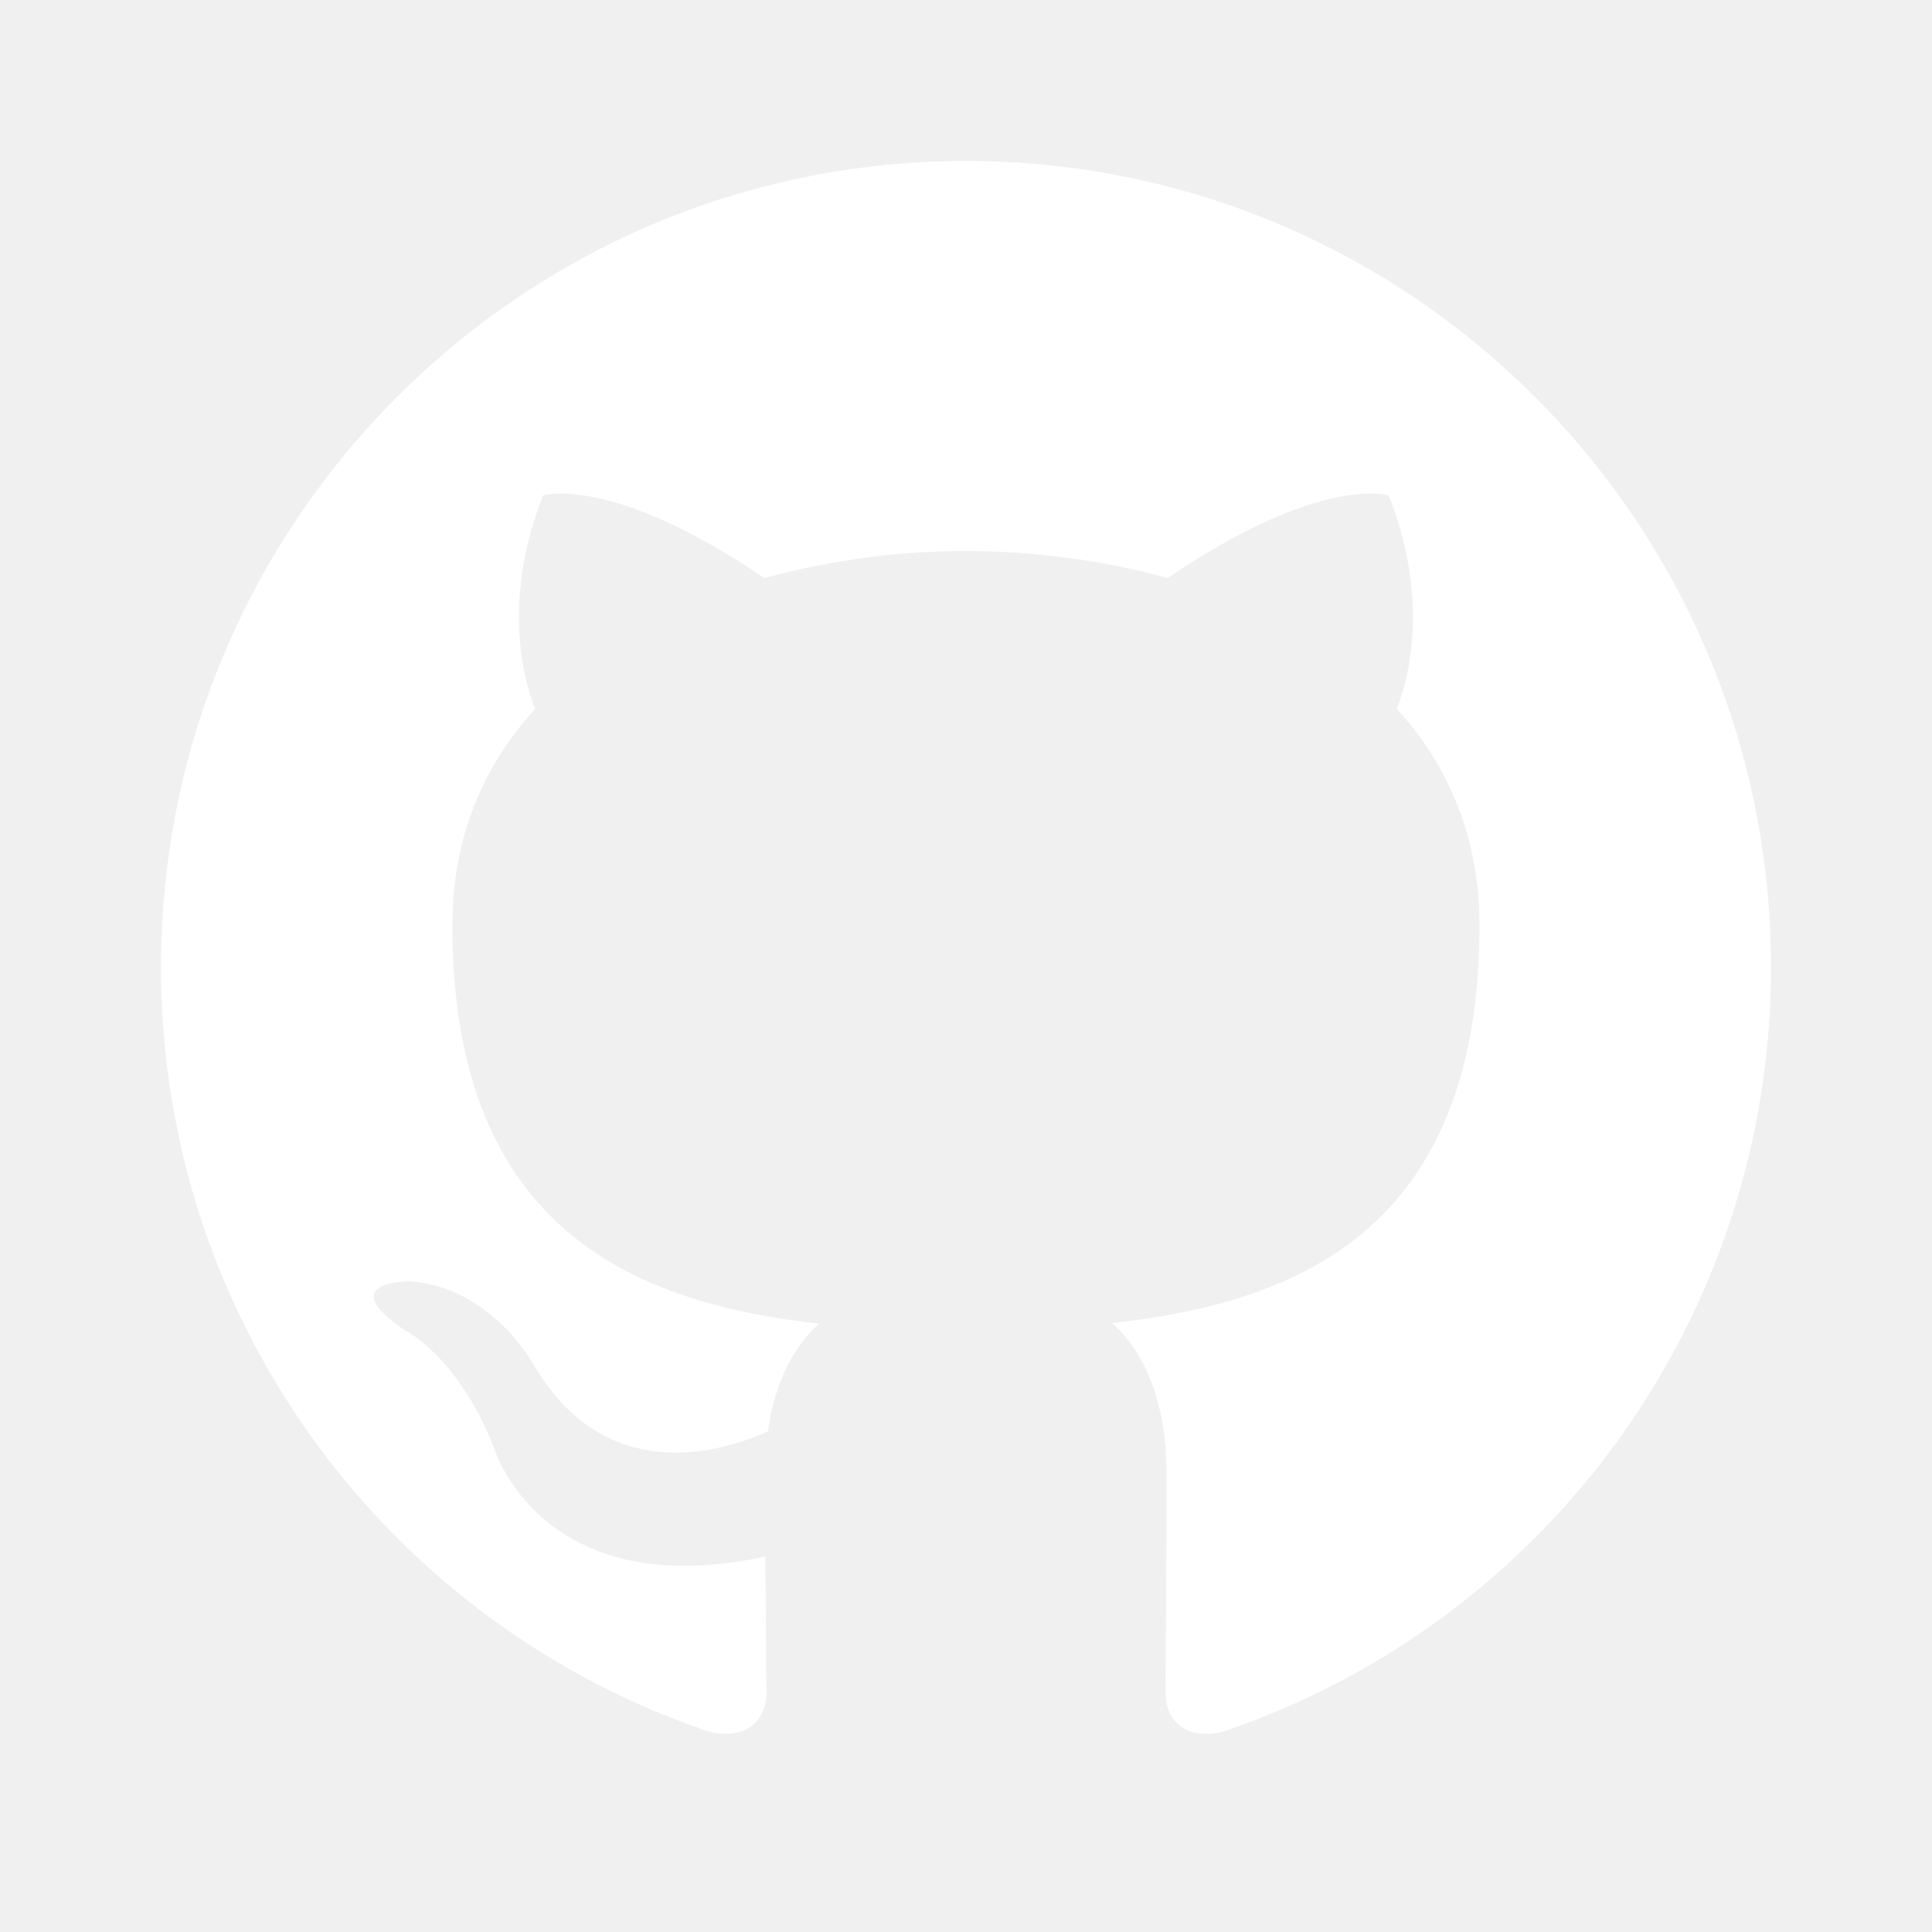
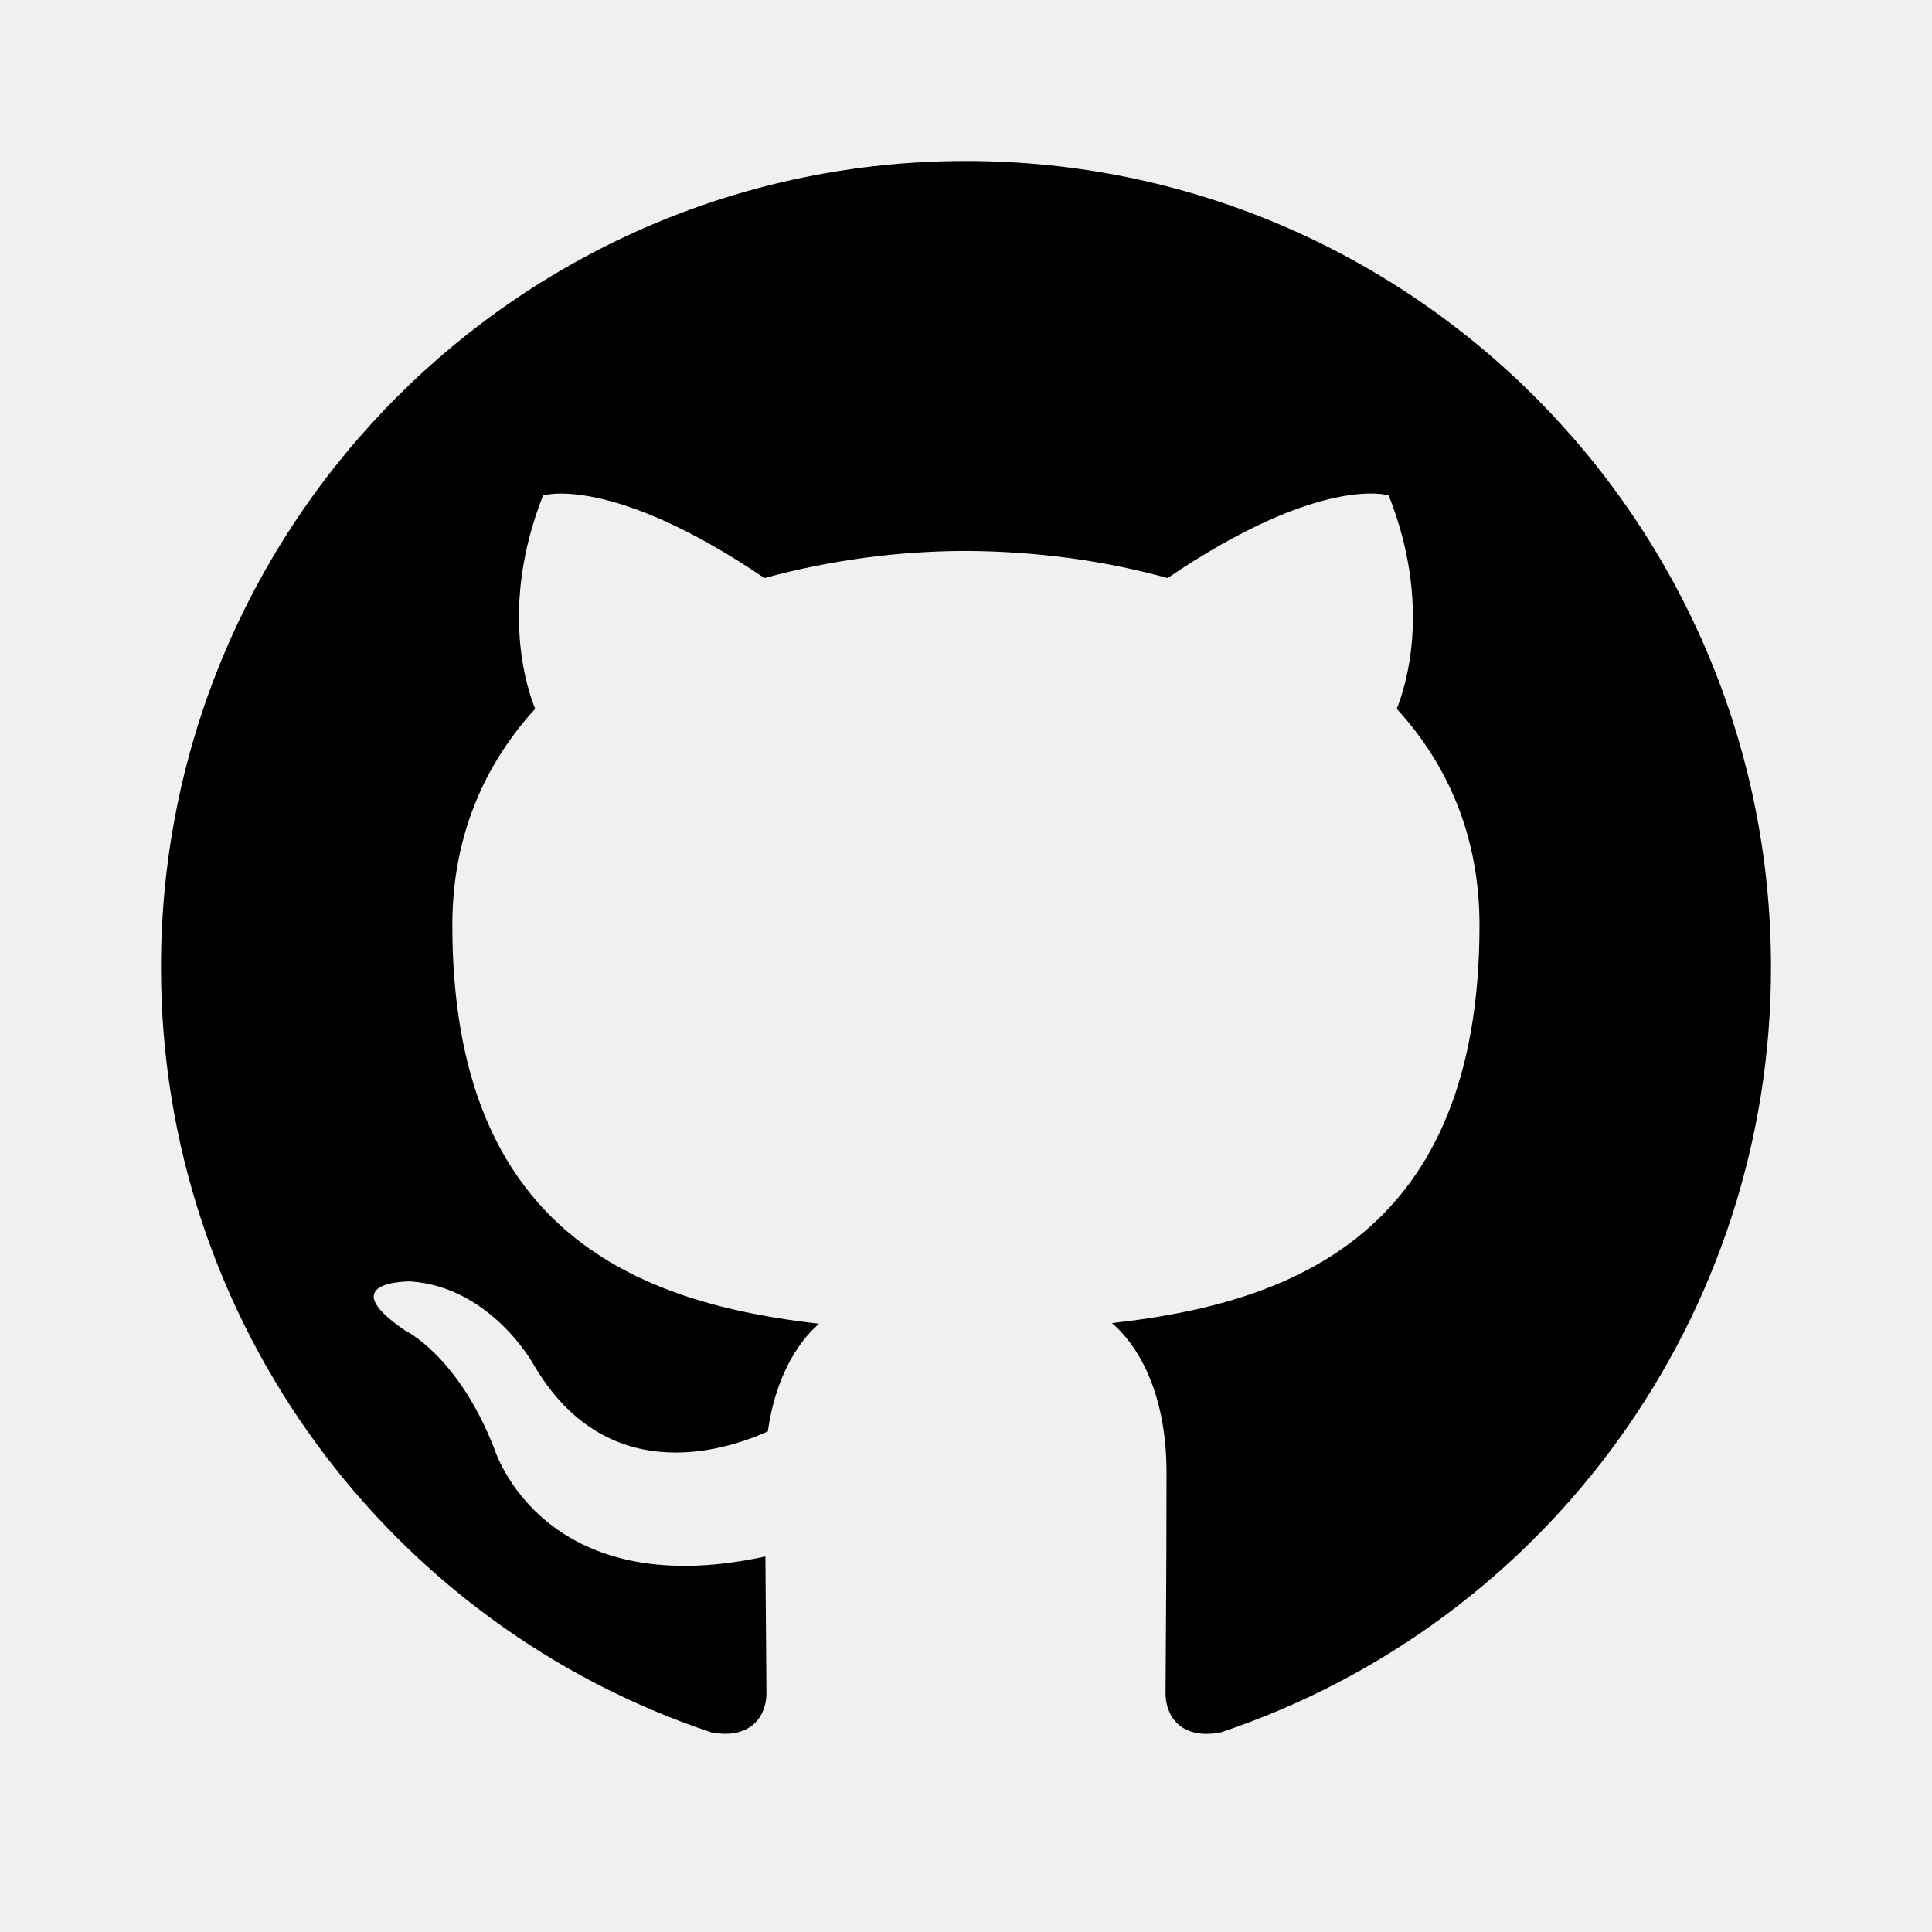
<svg xmlns="http://www.w3.org/2000/svg" viewBox="0 0 24 24" width="24" height="24">
-   <path fill="#ffffff" d="M12 2C6.477 2 2 6.484 2 12.017c0 4.425 2.865 8.18 6.839 9.504.5.092.682-.217.682-.483 0-.237-.008-.868-.013-1.703-2.782.605-3.369-1.343-3.369-1.343-.454-1.158-1.11-1.466-1.11-1.466-.908-.62.069-.608.069-.608 1.003.07 1.53 1.032 1.53 1.032.892 1.53 2.341 1.088 2.91.832.092-.647.35-1.088.636-1.338-2.22-.253-4.555-1.113-4.555-4.951 0-1.093.39-1.988 1.029-2.688-.103-.253-.446-1.272.098-2.65 0 0 .84-.27 2.75 1.026A9.564 9.564 0 0112 6.844c.85.004 1.705.115 2.504.337 1.909-1.296 2.747-1.027 2.747-1.027.546 1.379.202 2.398.1 2.651.64.7 1.028 1.595 1.028 2.688 0 3.848-2.339 4.695-4.566 4.943.359.309.678.92.678 1.855 0 1.338-.012 2.419-.012 2.747 0 .268.18.58.688.482A10.019 10.019 0 0022 12.017C22 6.484 17.522 2 12 2z" />
+   <path fill="currentColor" d="M12 2C6.477 2 2 6.484 2 12.017c0 4.425 2.865 8.18 6.839 9.504.5.092.682-.217.682-.483 0-.237-.008-.868-.013-1.703-2.782.605-3.369-1.343-3.369-1.343-.454-1.158-1.11-1.466-1.11-1.466-.908-.62.069-.608.069-.608 1.003.07 1.53 1.032 1.53 1.032.892 1.53 2.341 1.088 2.91.832.092-.647.35-1.088.636-1.338-2.22-.253-4.555-1.113-4.555-4.951 0-1.093.39-1.988 1.029-2.688-.103-.253-.446-1.272.098-2.65 0 0 .84-.27 2.75 1.026A9.564 9.564 0 0112 6.844c.85.004 1.705.115 2.504.337 1.909-1.296 2.747-1.027 2.747-1.027.546 1.379.202 2.398.1 2.651.64.7 1.028 1.595 1.028 2.688 0 3.848-2.339 4.695-4.566 4.943.359.309.678.92.678 1.855 0 1.338-.012 2.419-.012 2.747 0 .268.18.58.688.482A10.019 10.019 0 0022 12.017C22 6.484 17.522 2 12 2z" />
</svg>
